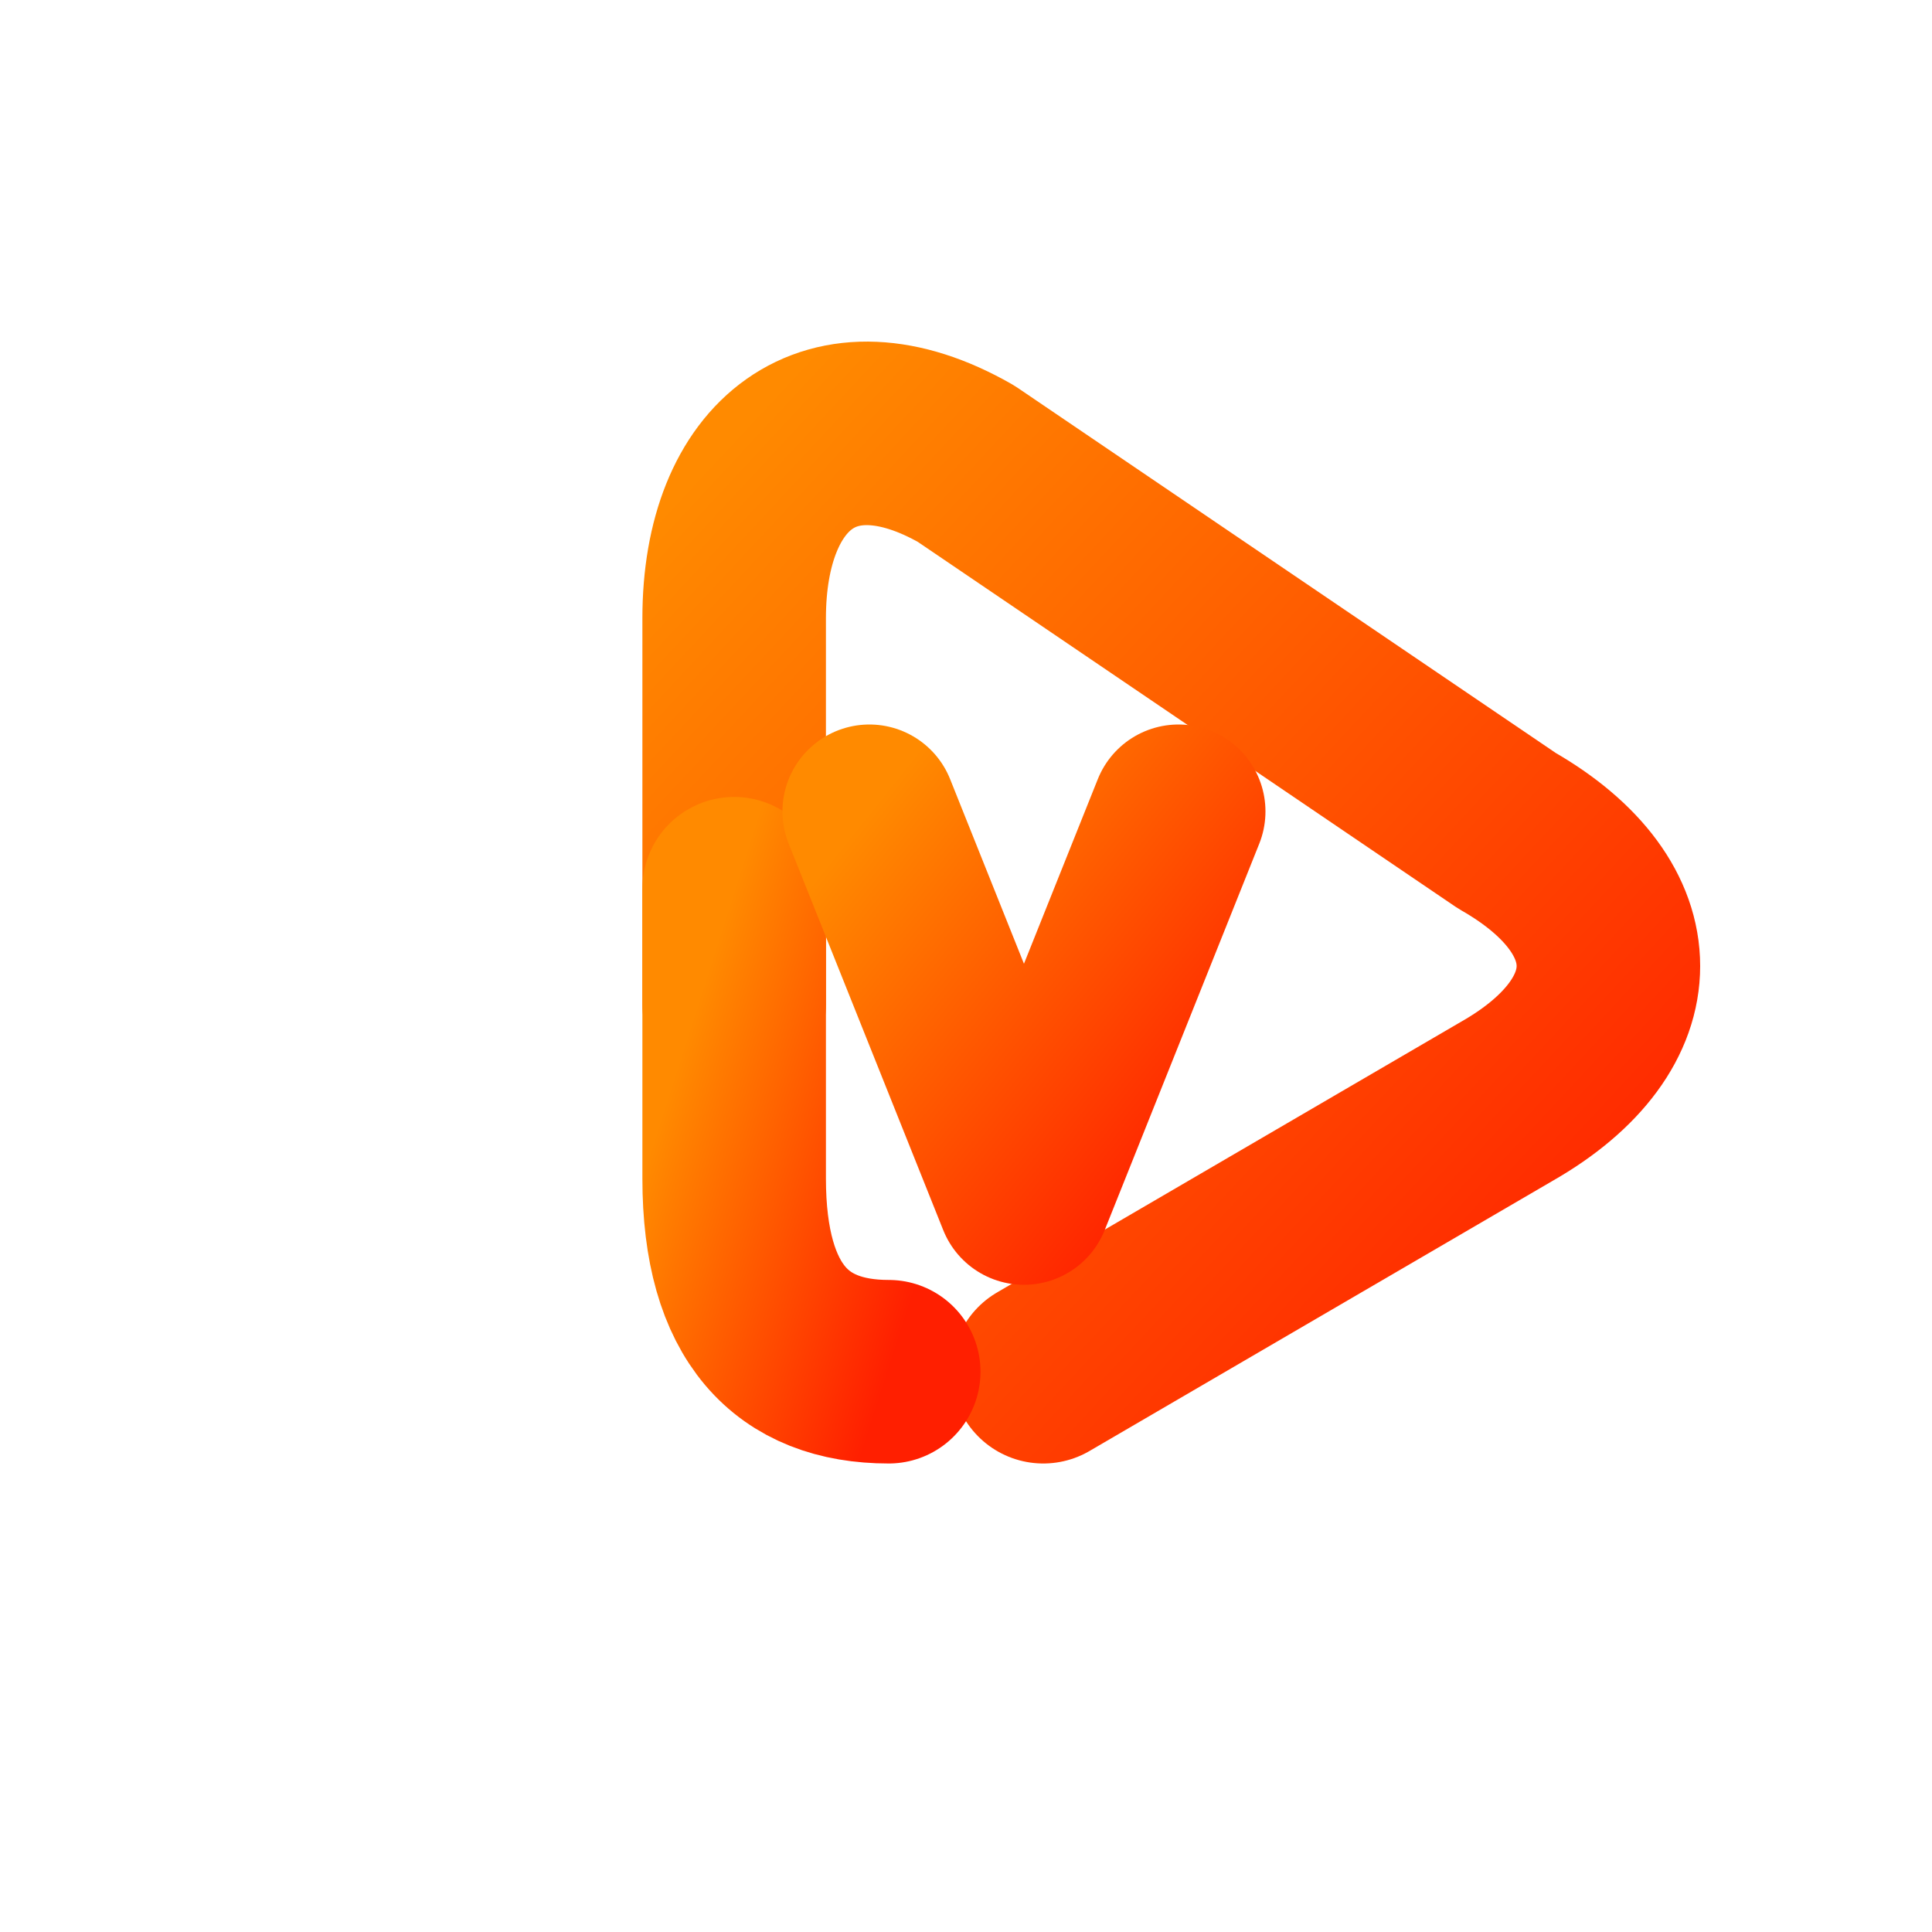
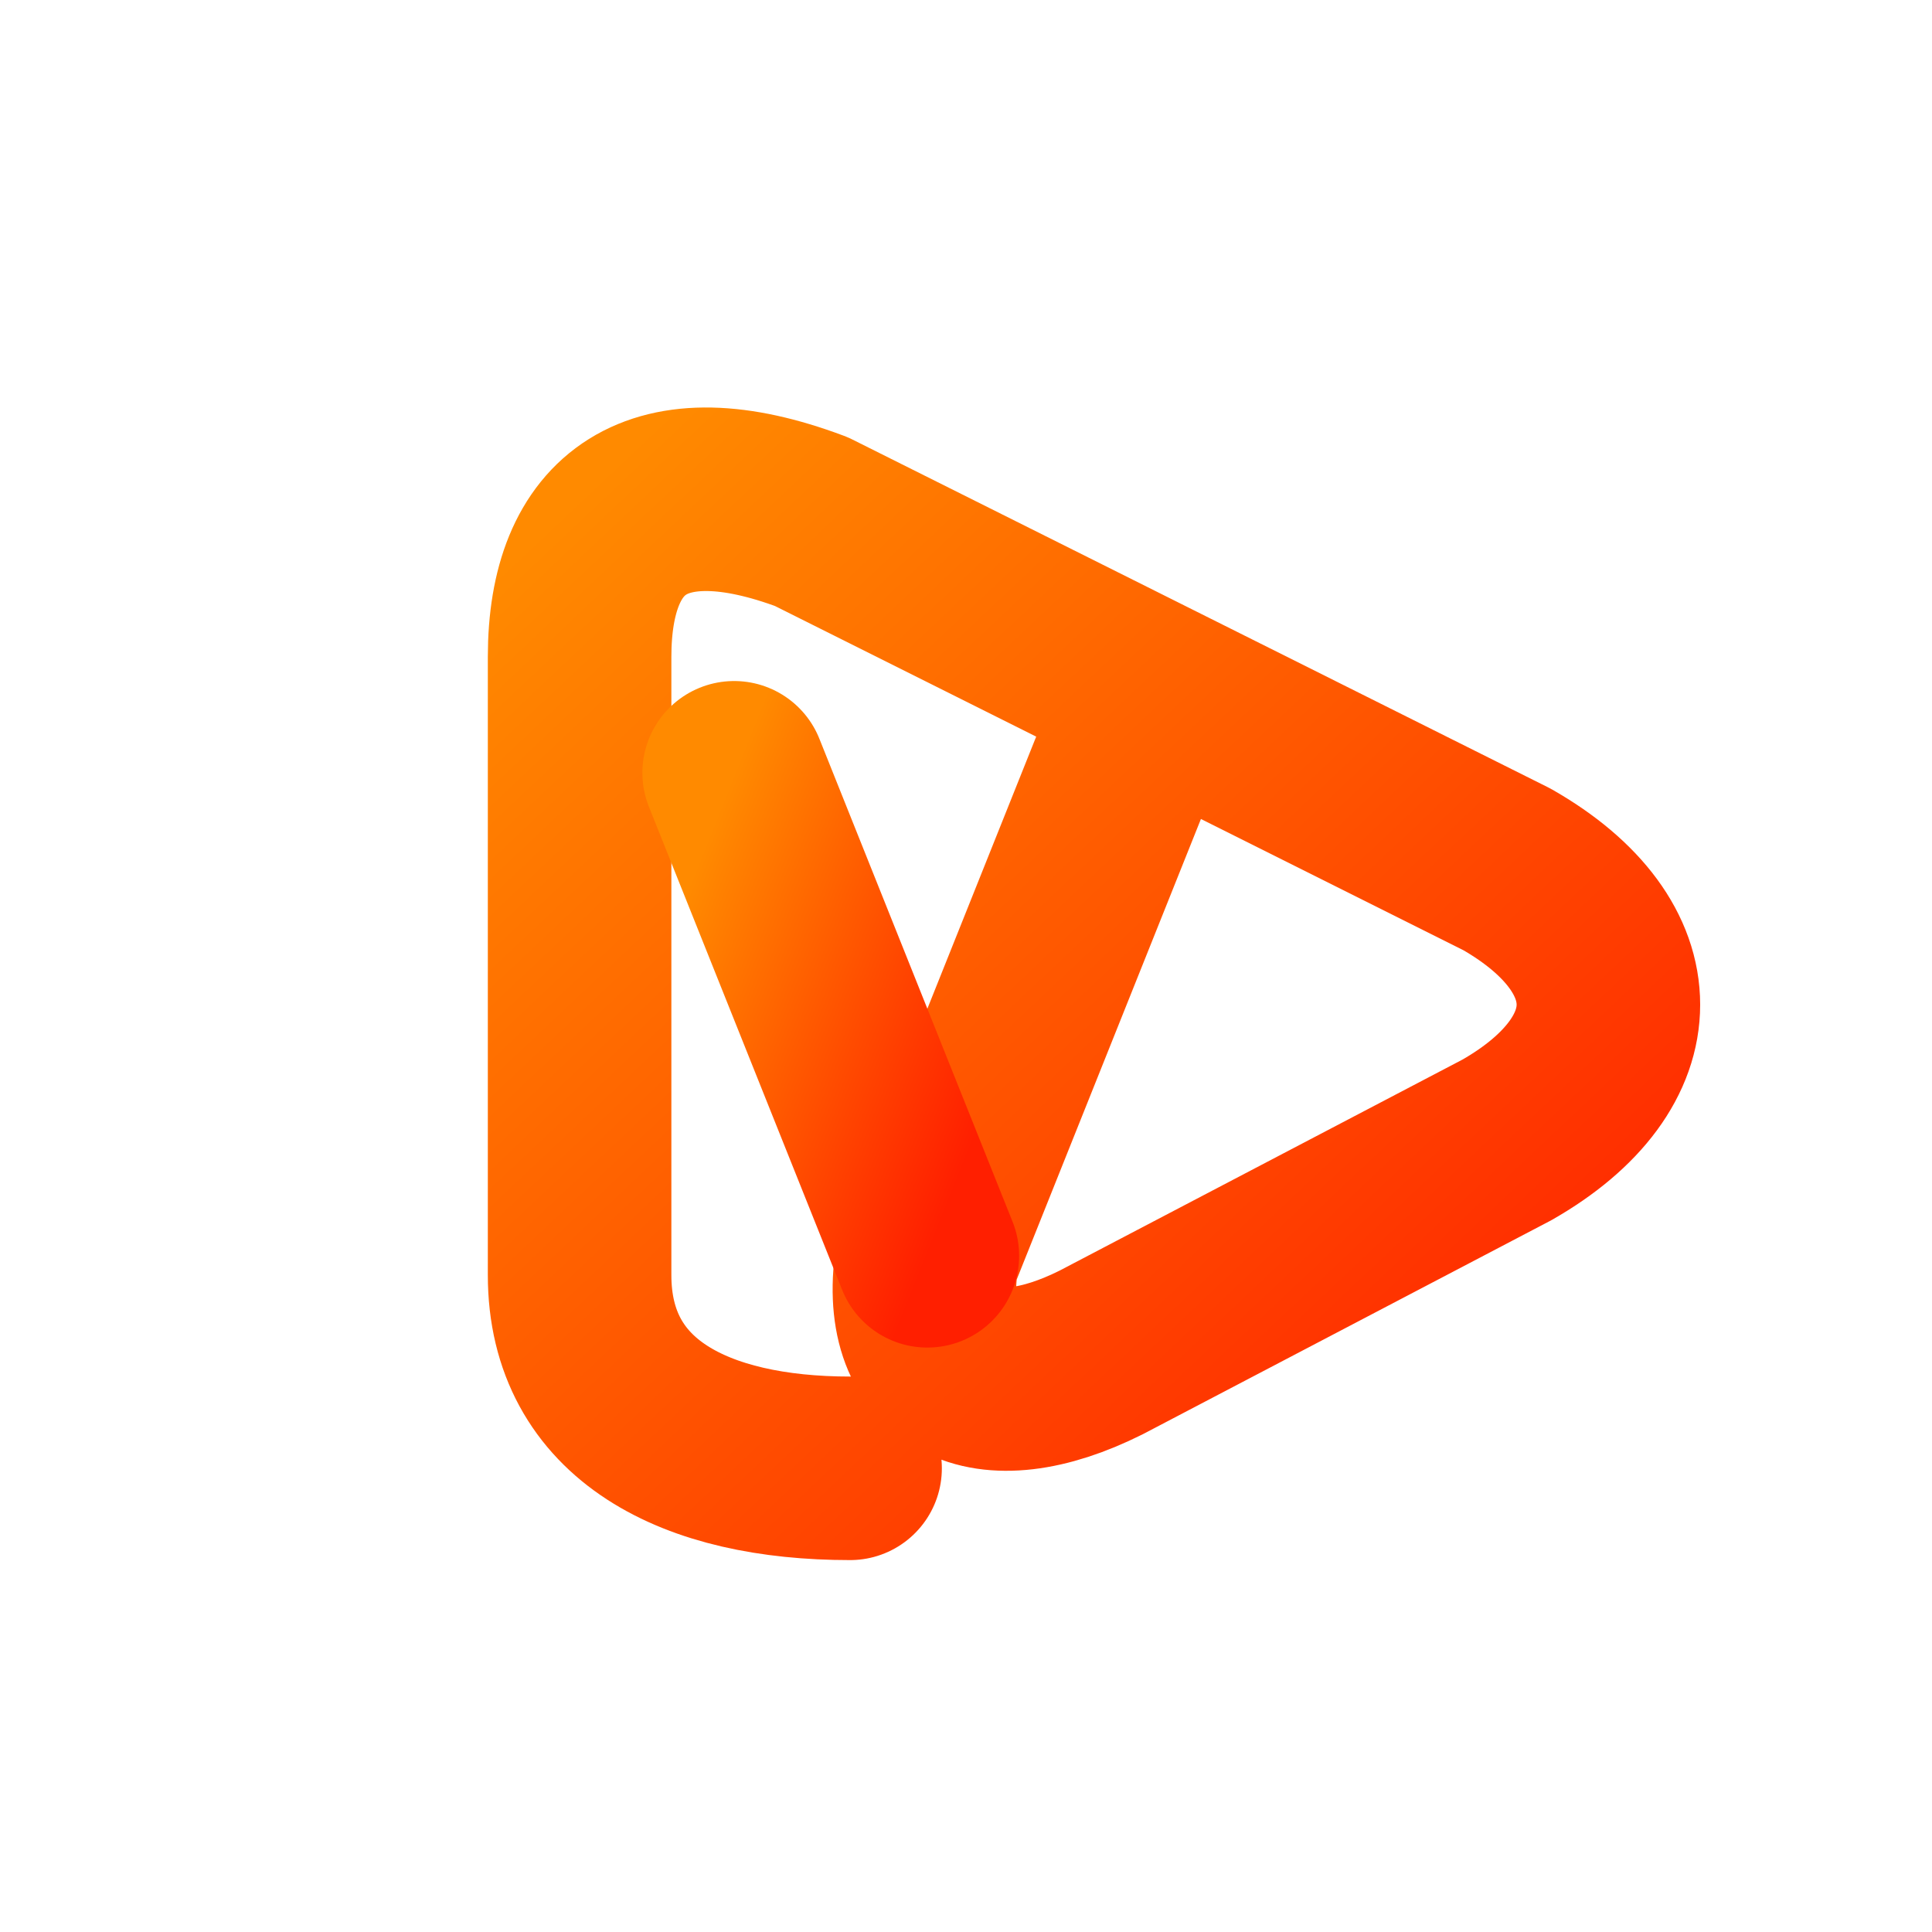
<svg xmlns="http://www.w3.org/2000/svg" viewBox="0 0 100 100" fill="none">
  <defs>
    <linearGradient id="favOrangeRed" x1="0%" y1="0%" x2="100%" y2="100%">
      <stop offset="0%" stop-color="#FF8A00" />
      <stop offset="100%" stop-color="#FF1F00" />
    </linearGradient>
  </defs>
-   <path d="M38 52 L38 32 C38 24, 43 20, 50 24 L78 43 C85 47, 85 53, 78 57 L54 71" stroke="url(#favOrangeRed)" stroke-width="9.5" stroke-linecap="round" stroke-linejoin="round" />
-   <path d="M46 71 C41 71, 38 68, 38 61 L38 46" stroke="url(#favOrangeRed)" stroke-width="9.5" stroke-linecap="round" />
-   <path d="M45 42 L53 62 L61 42" stroke="url(#favOrangeRed)" stroke-width="9" stroke-linecap="round" stroke-linejoin="round" />
+   <path d="M 44 76 C 36 76, 30 73, 30 66 L 30 34 C 30 27, 34 24, 42 27 L 78 45 C 85 49, 85 55, 78 59 L 57 70 C 51 73, 47 71, 48 65 L 58 40" stroke="url(#favOrangeRed)" stroke-width="9.5" stroke-linecap="round" stroke-linejoin="round" />
+   <path d="M 38 40 L 48 65" stroke="url(#favOrangeRed)" stroke-width="9.5" stroke-linecap="round" />
</svg>
